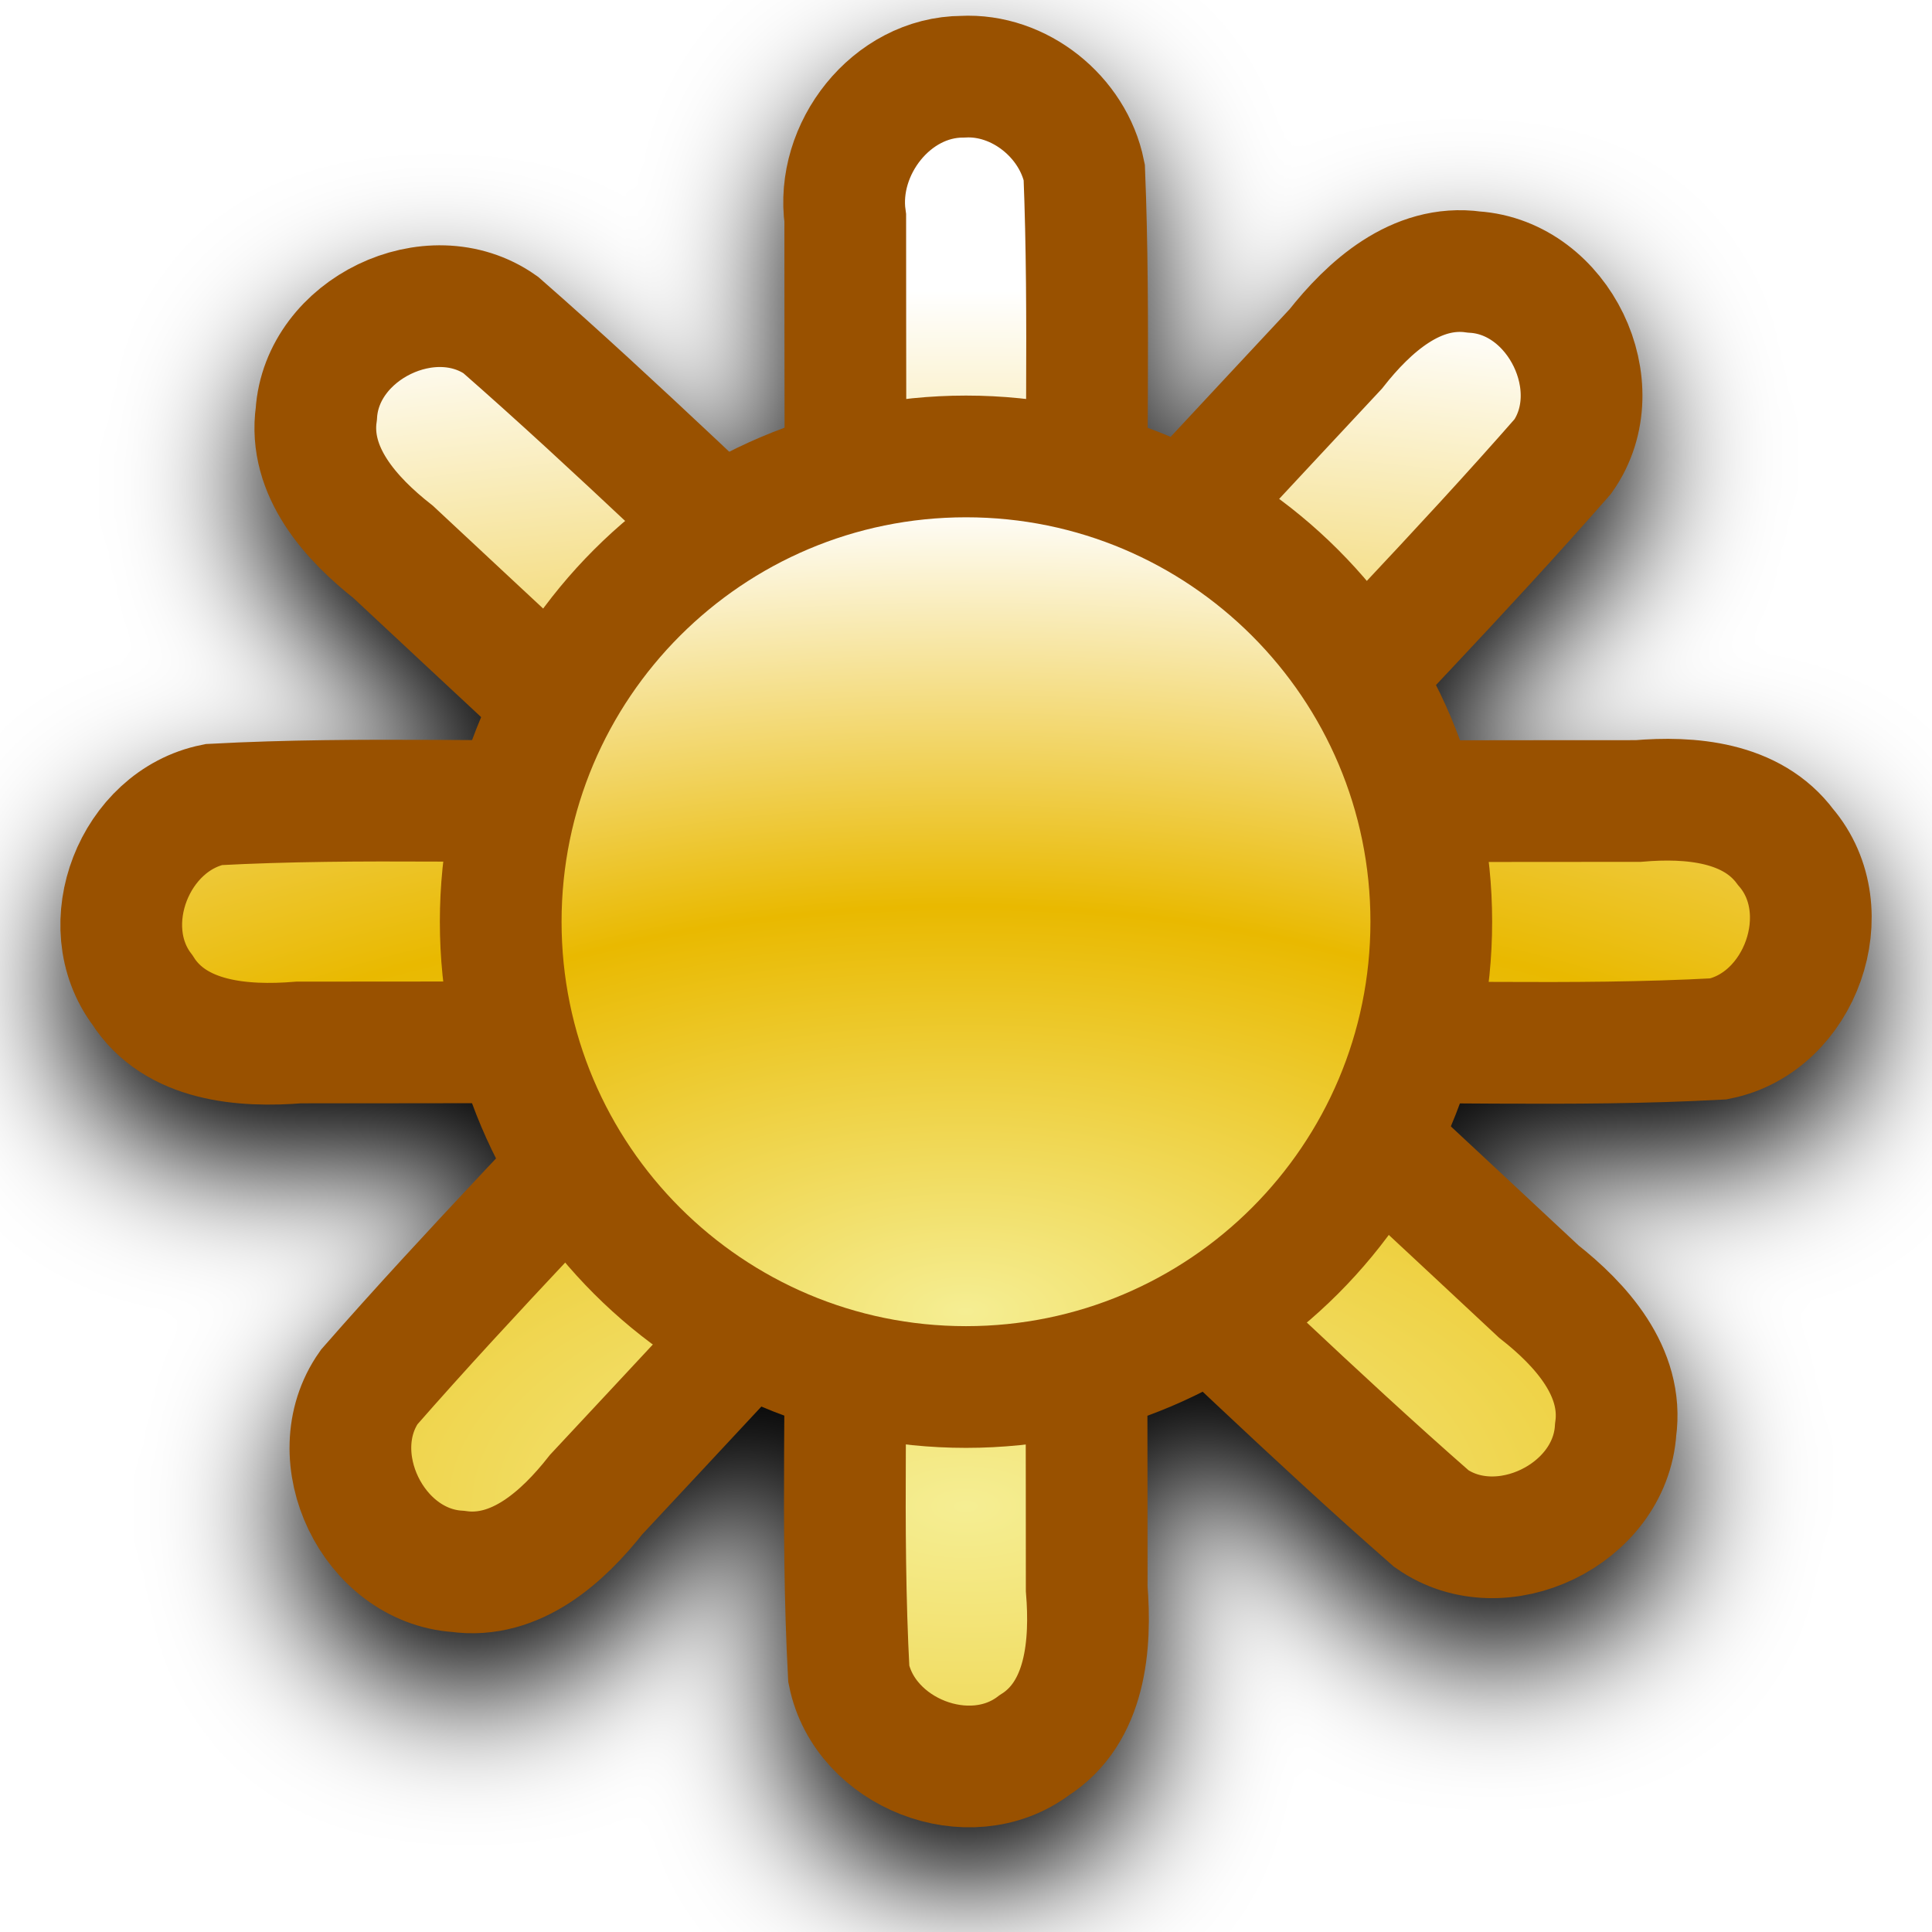
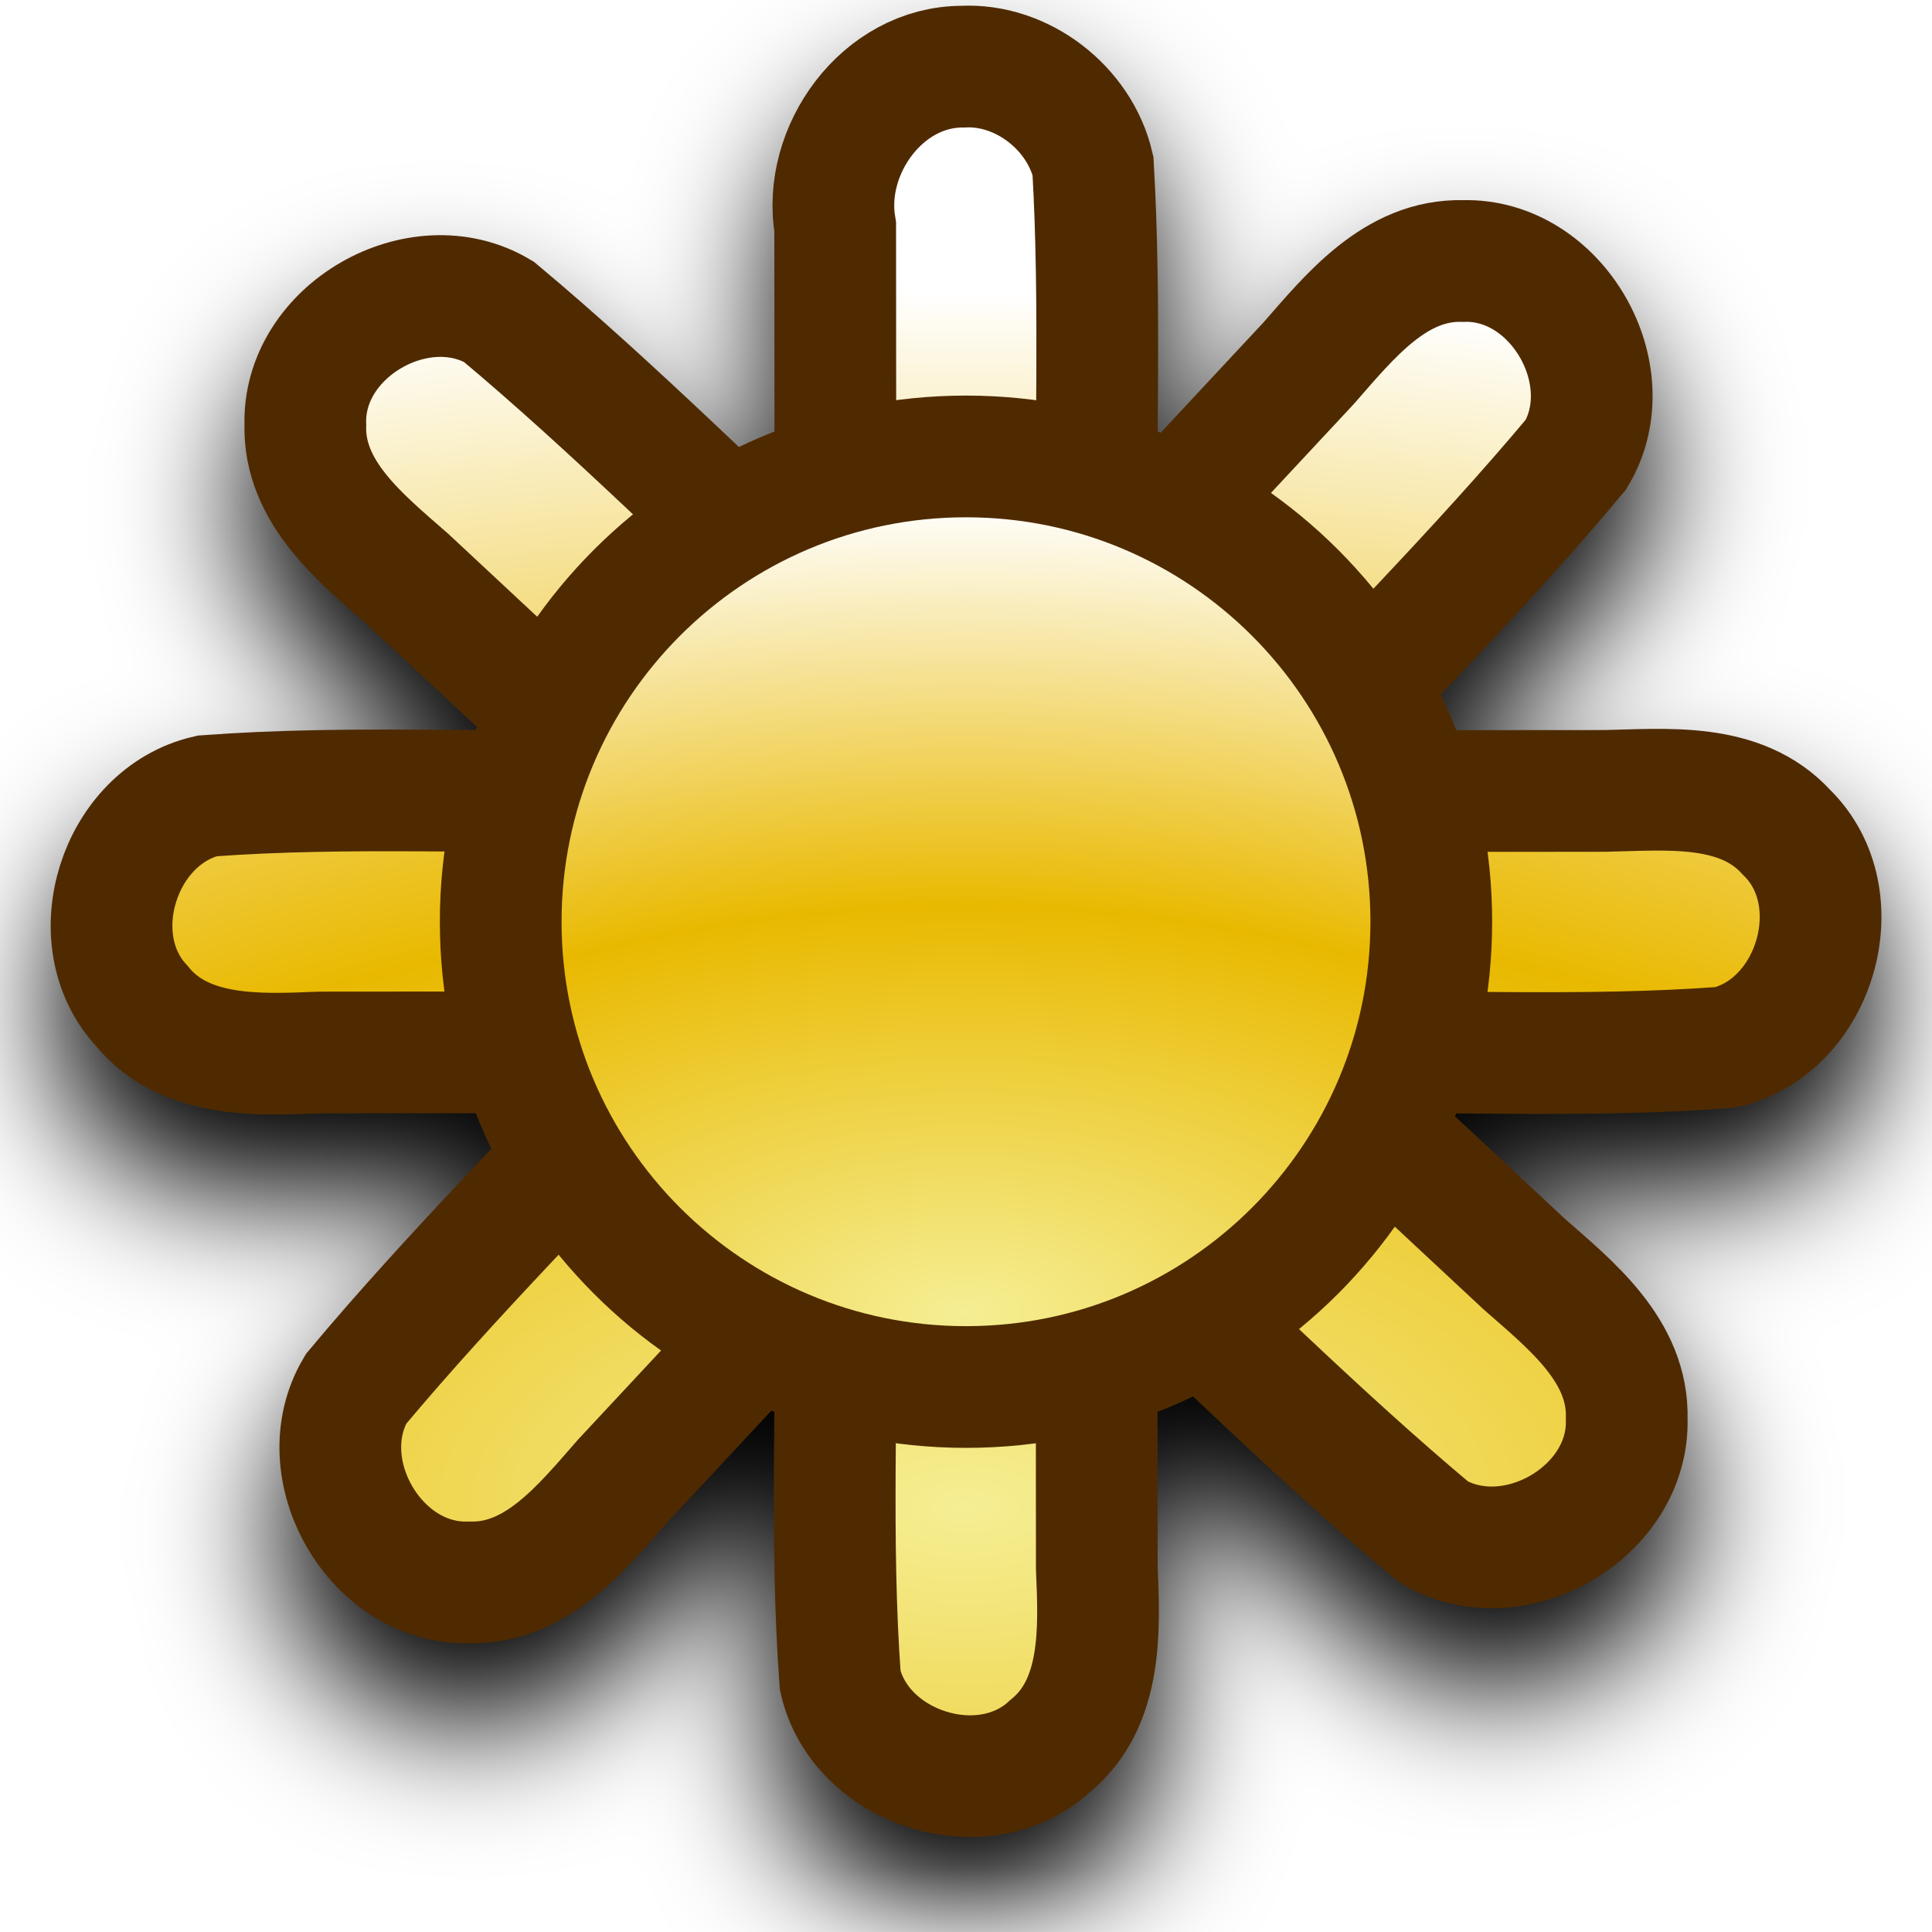
<svg xmlns="http://www.w3.org/2000/svg" xmlns:xlink="http://www.w3.org/1999/xlink" viewBox="0 0 48 48" version="1.1" id="svg2">
  <defs id="defs2">
    <rect x="0" y="0" width="48" height="48" id="rect2" />
    <rect x="0" y="0" width="48" height="48" id="rect1" />
    <linearGradient id="linearGradient6">
      <stop style="stop-color:#f5ee93;stop-opacity:1;" offset="0" id="stop1" />
      <stop style="stop-color:#e9b900;stop-opacity:1;" offset="0.5" id="stop4" />
      <stop style="stop-color:#ffffff;stop-opacity:1;" offset="1" id="stop6" />
    </linearGradient>
    <linearGradient id="linearGradient2">
      <stop style="stop-color:#93cdf5;stop-opacity:1;" offset="0" id="stop2" />
      <stop style="stop-color:#0052a8;stop-opacity:1;" offset="0.5" id="stop5" />
      <stop style="stop-color:#ffffff;stop-opacity:1;" offset="0.967" id="stop3" />
    </linearGradient>
    <radialGradient xlink:href="#linearGradient2" id="radialGradient4-3" cx="24" cy="48" fx="24" fy="48" r="24" gradientUnits="userSpaceOnUse" gradientTransform="matrix(3.488712,0,0,1.569557,-59.72909,-33.53783)" />
    <radialGradient xlink:href="#linearGradient6" id="radialGradient3" gradientUnits="userSpaceOnUse" gradientTransform="matrix(1.681486,6.3575002e-4,-3.176009e-4,0.8389113,-16.34804,-7.708996)" cx="24" cy="49.322" fx="24" fy="49.322" r="24" />
    <radialGradient xlink:href="#linearGradient6" id="radialGradient3-3" gradientUnits="userSpaceOnUse" gradientTransform="matrix(2.522229,9.5362499e-4,-4.7640133e-4,1.258367,-36.52206,-23.56349)" cx="24" cy="49.322" fx="24" fy="49.322" r="24" />
    <radialGradient xlink:href="#linearGradient6" id="radialGradient5" gradientUnits="userSpaceOnUse" gradientTransform="matrix(2.522229,9.5362499e-4,-4.7640133e-4,1.258367,-36.52206,-23.56349)" cx="24" cy="49.322" fx="24" fy="49.322" r="24" />
    <rect x="0" y="0" width="48" height="48" id="rect7" />
-     <filter style="color-interpolation-filters:sRGB" id="filter2" x="-0.131" y="-0.13" width="1.262" height="1.261">
-       <feGaussianBlur stdDeviation="1.646" id="feGaussianBlur2" />
+     <filter style="color-interpolation-filters:sRGB" id="filter1" x="-0.131" y="-0.13" width="1.261" height="1.26">
+       <feGaussianBlur stdDeviation="1.665" id="feGaussianBlur1" />
    </filter>
  </defs>
-   <g id="g1" transform="translate(0,0.3999444)" style="fill:#000000;fill-opacity:1;stroke:#000000;stroke-opacity:1;filter:url(#filter2)">
-     <path id="path1" style="font-variation-settings:normal;opacity:1;fill:#000000;fill-opacity:1;stroke:#000000;stroke-width:3.024;stroke-linecap:butt;stroke-linejoin:miter;stroke-miterlimit:4;stroke-dasharray:none;stroke-dashoffset:0;stroke-opacity:1;stop-color:#000000;stop-opacity:1" d="m 23.918,3.006 c -1.775,0.005 -3.162,1.798 -2.918,3.516 -0.003,3.518 0.021,7.036 -0.018,10.554 -2.855,-2.627 -5.628,-5.351 -8.545,-7.905 -1.728,-1.213 -4.442,0.1 -4.578,2.208 -0.203,1.439 0.865,2.612 1.911,3.435 2.199,2.058 4.417,4.099 6.587,6.171 -3.68,0.082 -7.373,-0.093 -11.049,0.104 -1.963,0.396 -2.988,2.994 -1.77,4.605 0.819,1.294 2.51,1.417 3.889,1.306 3.216,0.003 6.432,-0.02 9.648,0.018 -2.627,2.855 -5.351,5.628 -7.905,8.545 -1.213,1.728 0.1,4.442 2.208,4.578 1.439,0.203 2.612,-0.865 3.435,-1.911 2.058,-2.199 4.099,-4.417 6.171,-6.587 0.082,3.68 -0.093,7.373 0.104,11.049 0.396,1.963 2.994,2.988 4.605,1.77 1.294,-0.819 1.417,-2.51 1.306,-3.889 0.003,-3.216 -0.02,-6.432 0.018,-9.648 2.855,2.627 5.628,5.351 8.545,7.905 1.728,1.213 4.442,-0.1 4.578,-2.208 0.203,-1.439 -0.865,-2.612 -1.911,-3.435 -2.199,-2.058 -4.417,-4.099 -6.587,-6.171 3.682,-0.083 7.378,0.095 11.055,-0.105 2.033,-0.408 3.027,-3.177 1.666,-4.765 -0.839,-1.134 -2.374,-1.255 -3.667,-1.145 -3.257,-0.003 -6.514,0.02 -9.771,-0.018 2.627,-2.855 5.351,-5.628 7.905,-8.545 C 40.042,10.709 38.729,7.995 36.621,7.859 35.183,7.657 34.009,8.725 33.186,9.77 31.129,11.969 29.087,14.187 27.016,16.357 26.948,12.7 27.084,9.03 26.938,5.377 26.66,4.005 25.326,2.929 23.918,3.006 Z" />
-     <circle style="font-variation-settings:normal;opacity:1;fill:#000000;fill-opacity:1;stroke:#000000;stroke-width:3.024;stroke-linecap:butt;stroke-linejoin:miter;stroke-miterlimit:4;stroke-dasharray:none;stroke-dashoffset:0;stroke-opacity:1;stop-color:#000000;stop-opacity:1" id="circle1" cx="24" cy="24" r="11.56" />
+   <g id="g2" transform="translate(0,0.8998076)" style="fill:#000000;fill-opacity:1;stroke:#000000;stroke-opacity:1;filter:url(#filter1)">
+     <path id="path2" style="font-variation-settings:normal;opacity:1;fill:#000000;fill-opacity:1;stroke:#000000;stroke-width:3.024;stroke-linecap:butt;stroke-linejoin:miter;stroke-miterlimit:4;stroke-dasharray:none;stroke-dashoffset:0;stroke-opacity:1;stop-color:#000000;stop-opacity:1" d="m 23.916,2.756 c -1.996,-0.002 -3.495,2.082 -3.166,3.987 2.29e-4,3.254 0.014,6.507 -0.014,9.761 -2.789,-2.545 -5.451,-5.24 -8.346,-7.66 -1.984,-1.178 -4.874,0.481 -4.805,2.805 -0.05,1.688 1.388,2.829 2.535,3.835 1.877,1.753 3.756,3.49 5.617,5.259 -3.529,0.076 -7.074,-0.128 -10.592,0.132 -2.185,0.502 -3.165,3.554 -1.628,5.213 1.063,1.309 2.903,1.227 4.424,1.162 2.855,-3e-4 5.71,-0.013 8.564,0.014 -2.548,2.788 -5.241,5.451 -7.662,8.346 -1.178,1.984 0.481,4.874 2.805,4.805 1.688,0.05 2.829,-1.388 3.835,-2.535 1.753,-1.877 3.49,-3.756 5.259,-5.617 0.076,3.529 -0.128,7.074 0.132,10.592 0.502,2.185 3.554,3.165 5.213,1.628 1.309,-1.063 1.227,-2.903 1.162,-4.424 -3e-4,-2.855 -0.013,-5.71 0.014,-8.564 2.788,2.548 5.451,5.241 8.346,7.662 1.984,1.178 4.874,-0.481 4.805,-2.805 0.05,-1.688 -1.388,-2.829 -2.535,-3.835 -1.877,-1.753 -3.756,-3.49 -5.617,-5.259 3.532,-0.075 7.079,0.13 10.6,-0.134 2.245,-0.518 3.189,-3.723 1.521,-5.346 -1.141,-1.252 -2.975,-1.059 -4.503,-1.027 -2.795,6.29e-4 -5.59,0.012 -8.386,-0.014 2.548,-2.788 5.241,-5.451 7.662,-8.346 1.178,-1.984 -0.481,-4.874 -2.805,-4.805 -1.688,-0.05 -2.829,1.388 -3.835,2.535 -1.753,1.877 -3.49,3.756 -5.259,5.617 C 27.196,12.234 27.358,8.717 27.155,5.219 26.819,3.786 25.396,2.678 23.916,2.756 Z" />
+     <circle style="font-variation-settings:normal;opacity:1;fill:#000000;fill-opacity:1;stroke:#000000;stroke-width:3.024;stroke-linecap:butt;stroke-linejoin:miter;stroke-miterlimit:4;stroke-dasharray:none;stroke-dashoffset:0;stroke-opacity:1;stop-color:#000000;stop-opacity:1" id="circle2" cx="24" cy="24" r="11.56" />
  </g>
-   <g id="g2" transform="translate(0,-1.1)">
-     <path id="path2" style="font-variation-settings:normal;opacity:1;fill:url(#radialGradient5);fill-opacity:1;stroke:#995100;stroke-width:3.024;stroke-linecap:butt;stroke-linejoin:miter;stroke-miterlimit:4;stroke-dasharray:none;stroke-dashoffset:0;stroke-opacity:1;stop-color:#000000;stop-opacity:1" d="m 23.918,3.006 c -1.775,0.005 -3.162,1.798 -2.918,3.516 -0.003,3.518 0.021,7.036 -0.018,10.554 -2.855,-2.627 -5.628,-5.351 -8.545,-7.905 -1.728,-1.213 -4.442,0.1 -4.578,2.208 -0.203,1.439 0.865,2.612 1.911,3.435 2.199,2.058 4.417,4.099 6.587,6.171 -3.68,0.082 -7.373,-0.093 -11.049,0.104 -1.963,0.396 -2.988,2.994 -1.77,4.605 0.819,1.294 2.51,1.417 3.889,1.306 3.216,0.003 6.432,-0.02 9.648,0.018 -2.627,2.855 -5.351,5.628 -7.905,8.545 -1.213,1.728 0.1,4.442 2.208,4.578 1.439,0.203 2.612,-0.865 3.435,-1.911 2.058,-2.199 4.099,-4.417 6.171,-6.587 0.082,3.68 -0.093,7.373 0.104,11.049 0.396,1.963 2.994,2.988 4.605,1.77 1.294,-0.819 1.417,-2.51 1.306,-3.889 0.003,-3.216 -0.02,-6.432 0.018,-9.648 2.855,2.627 5.628,5.351 8.545,7.905 1.728,1.213 4.442,-0.1 4.578,-2.208 0.203,-1.439 -0.865,-2.612 -1.911,-3.435 -2.199,-2.058 -4.417,-4.099 -6.587,-6.171 3.682,-0.083 7.378,0.095 11.055,-0.105 2.033,-0.408 3.027,-3.177 1.666,-4.765 -0.839,-1.134 -2.374,-1.255 -3.667,-1.145 -3.257,-0.003 -6.514,0.02 -9.771,-0.018 2.627,-2.855 5.351,-5.628 7.905,-8.545 C 40.042,10.709 38.729,7.995 36.621,7.859 35.183,7.657 34.009,8.725 33.186,9.77 31.129,11.969 29.087,14.187 27.016,16.357 26.948,12.7 27.084,9.03 26.938,5.377 26.66,4.005 25.326,2.929 23.918,3.006 Z" />
-     <circle style="font-variation-settings:normal;opacity:1;fill:url(#radialGradient3);fill-opacity:1;stroke:#995100;stroke-width:3.024;stroke-linecap:butt;stroke-linejoin:miter;stroke-miterlimit:4;stroke-dasharray:none;stroke-dashoffset:0;stroke-opacity:1;stop-color:#000000;stop-opacity:1" id="circle2" cx="24" cy="24" r="11.56" />
+   <g id="g1" transform="translate(0,-1.1)">
+     <path id="path1" style="font-variation-settings:normal;opacity:1;fill:url(#radialGradient5);fill-opacity:1;stroke:#4f2a00;stroke-width:3.024;stroke-linecap:butt;stroke-linejoin:miter;stroke-miterlimit:4;stroke-dasharray:none;stroke-dashoffset:0;stroke-opacity:1;stop-color:#000000;stop-opacity:1" d="m 23.916,2.756 c -1.996,-0.002 -3.495,2.082 -3.166,3.987 2.29e-4,3.254 0.014,6.507 -0.014,9.761 C 17.947,13.959 15.285,11.264 12.391,8.844 10.406,7.666 7.516,9.325 7.586,11.648 c -0.05,1.688 1.388,2.829 2.535,3.835 1.877,1.753 3.756,3.49 5.617,5.259 -3.529,0.076 -7.074,-0.128 -10.592,0.132 -2.185,0.502 -3.165,3.554 -1.628,5.213 1.063,1.309 2.903,1.227 4.424,1.162 2.855,-3e-4 5.71,-0.013 8.564,0.014 -2.548,2.788 -5.241,5.451 -7.662,8.346 -1.178,1.984 0.481,4.874 2.805,4.805 1.688,0.05 2.829,-1.388 3.835,-2.535 1.753,-1.877 3.49,-3.756 5.259,-5.617 0.076,3.529 -0.128,7.074 0.132,10.592 0.502,2.185 3.554,3.165 5.213,1.628 1.309,-1.063 1.227,-2.903 1.162,-4.424 -3e-4,-2.855 -0.013,-5.71 0.014,-8.564 2.788,2.548 5.451,5.241 8.346,7.662 1.984,1.178 4.874,-0.481 4.805,-2.805 0.05,-1.688 -1.388,-2.829 -2.535,-3.835 -1.877,-1.753 -3.756,-3.49 -5.617,-5.259 3.532,-0.075 7.079,0.13 10.6,-0.134 2.245,-0.518 3.189,-3.723 1.521,-5.346 -1.141,-1.252 -2.975,-1.059 -4.503,-1.027 -2.795,6.29e-4 -5.59,0.012 -8.386,-0.014 2.548,-2.788 5.241,-5.451 7.662,-8.346 1.178,-1.984 -0.481,-4.874 -2.805,-4.805 -1.688,-0.05 -2.829,1.388 -3.835,2.535 -1.753,1.877 -3.49,3.756 -5.259,5.617 C 27.196,12.234 27.358,8.717 27.155,5.219 26.819,3.786 25.396,2.678 23.916,2.756 Z" />
+     <circle style="font-variation-settings:normal;opacity:1;fill:url(#radialGradient3);fill-opacity:1;stroke:#4f2a00;stroke-width:3.024;stroke-linecap:butt;stroke-linejoin:miter;stroke-miterlimit:4;stroke-dasharray:none;stroke-dashoffset:0;stroke-opacity:1;stop-color:#000000;stop-opacity:1" id="circle1" cx="24" cy="24" r="11.56" />
  </g>
</svg>
